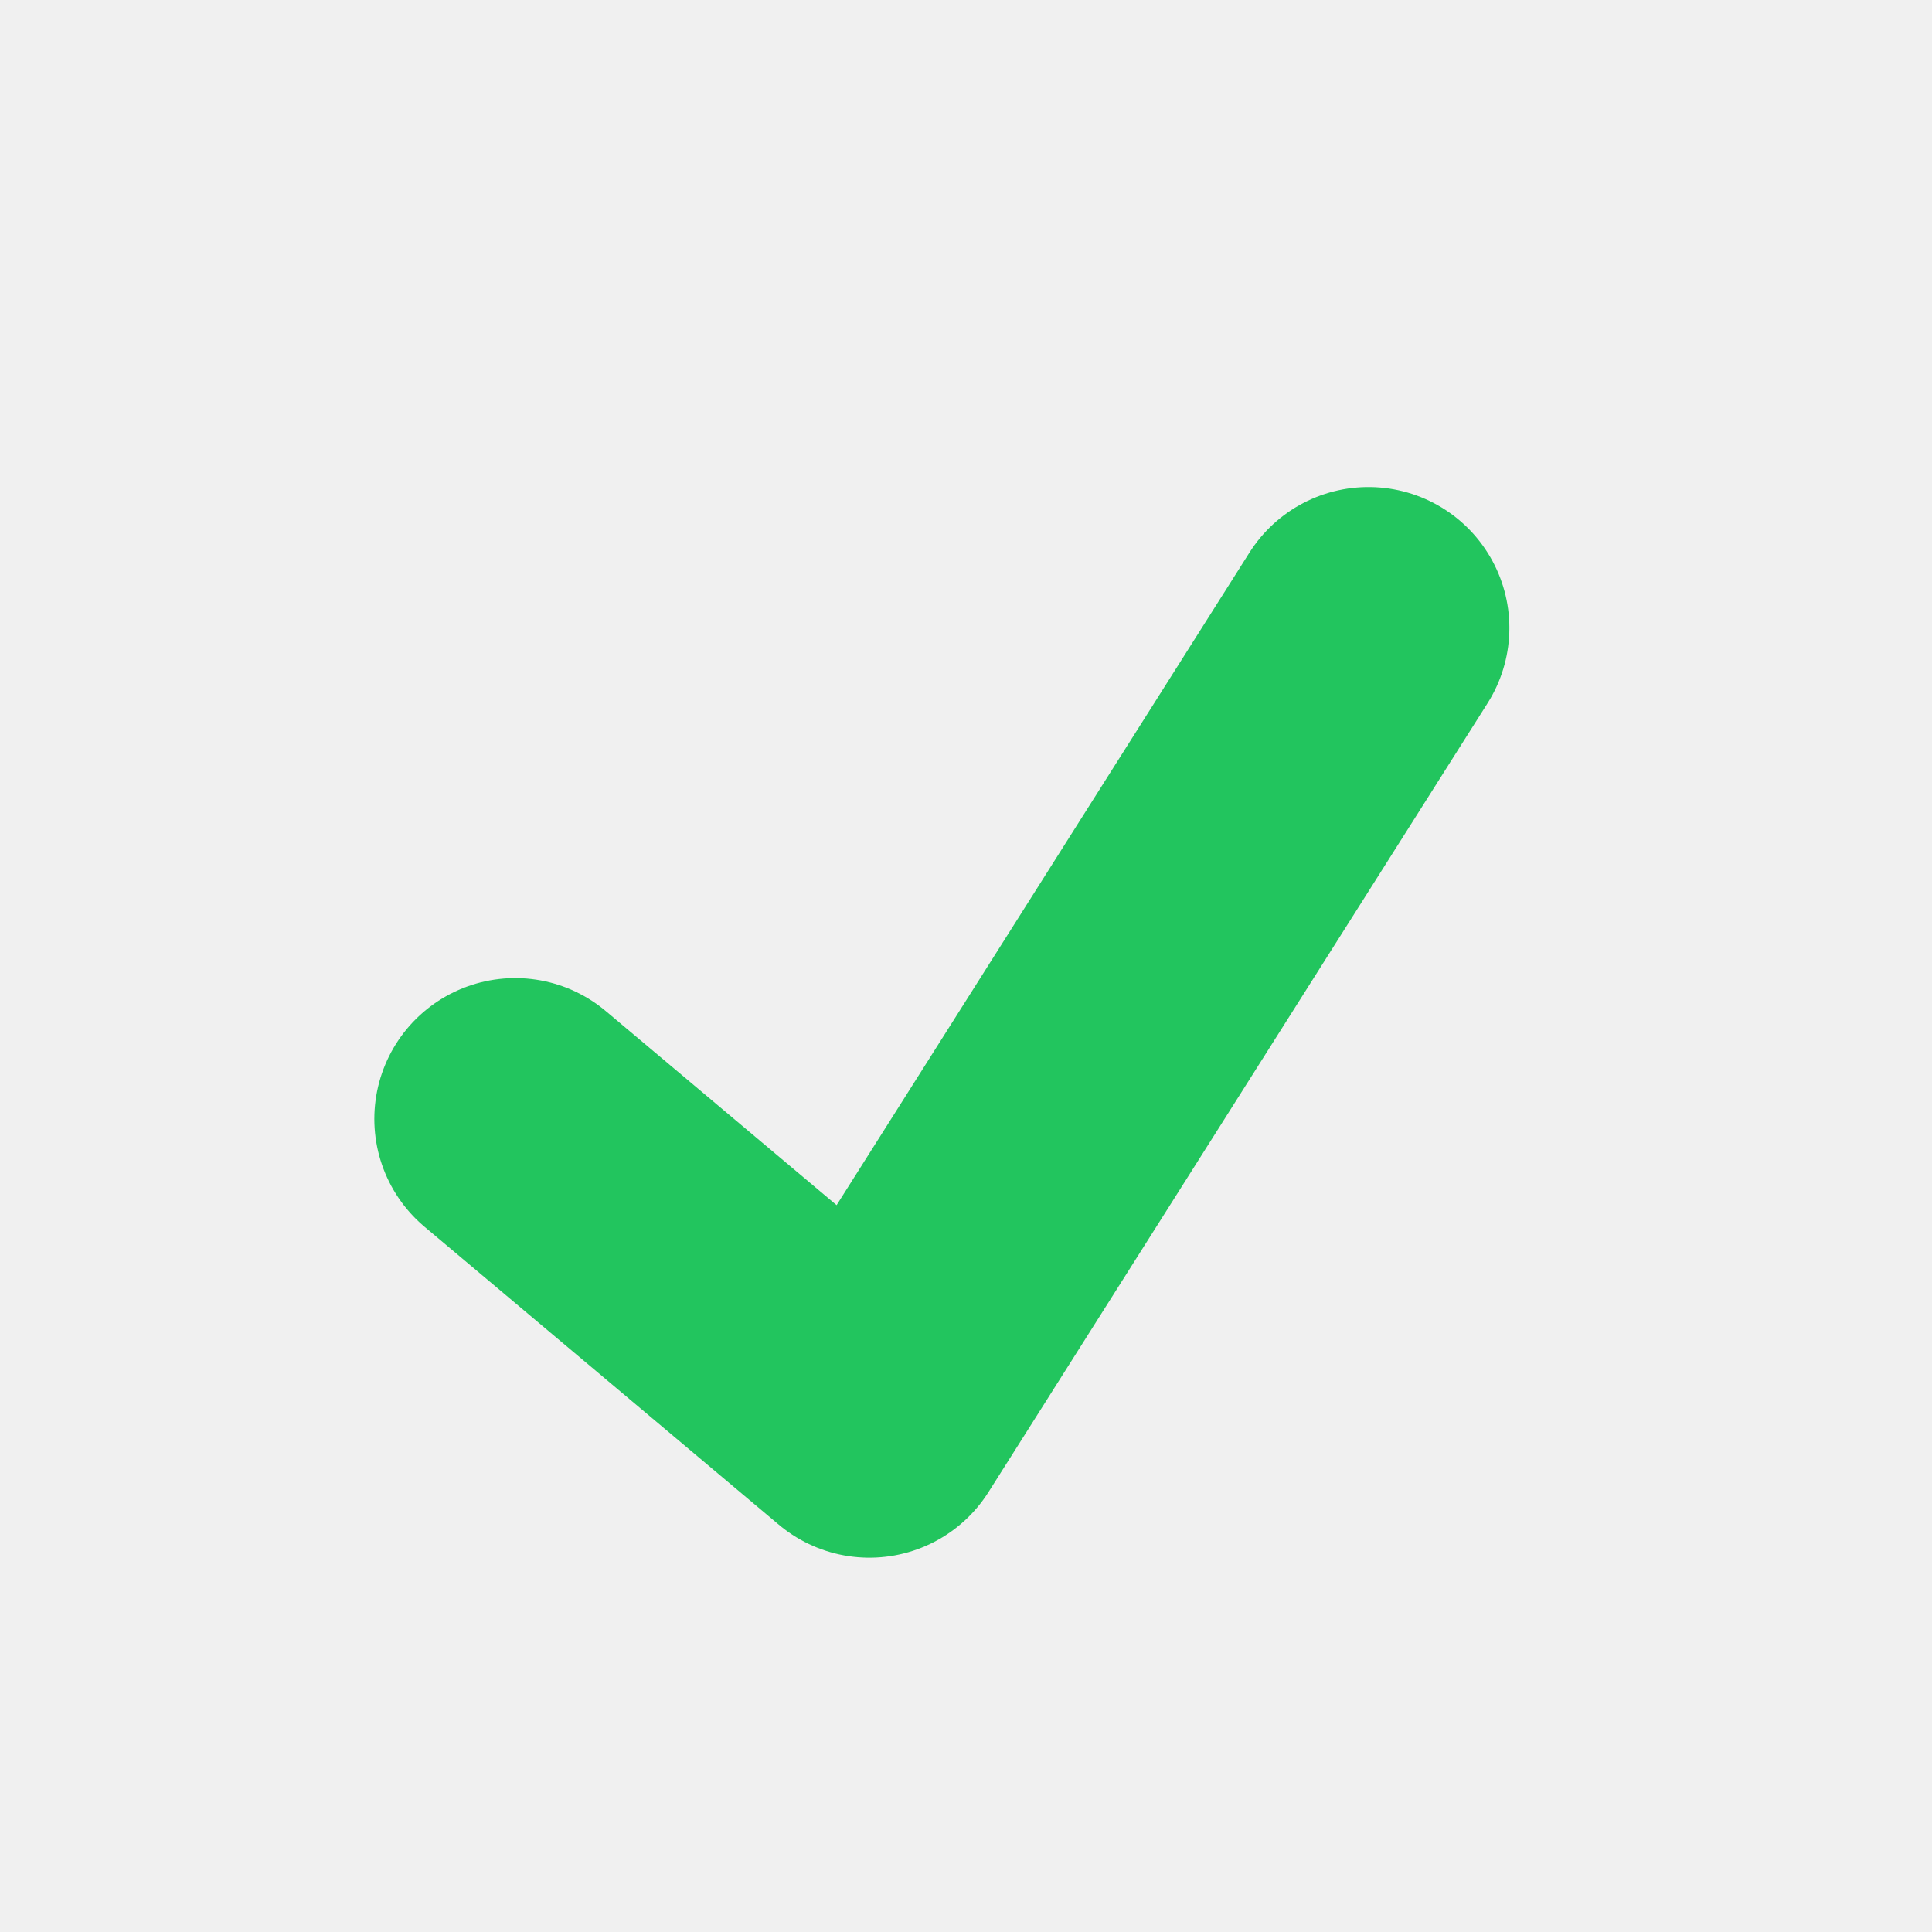
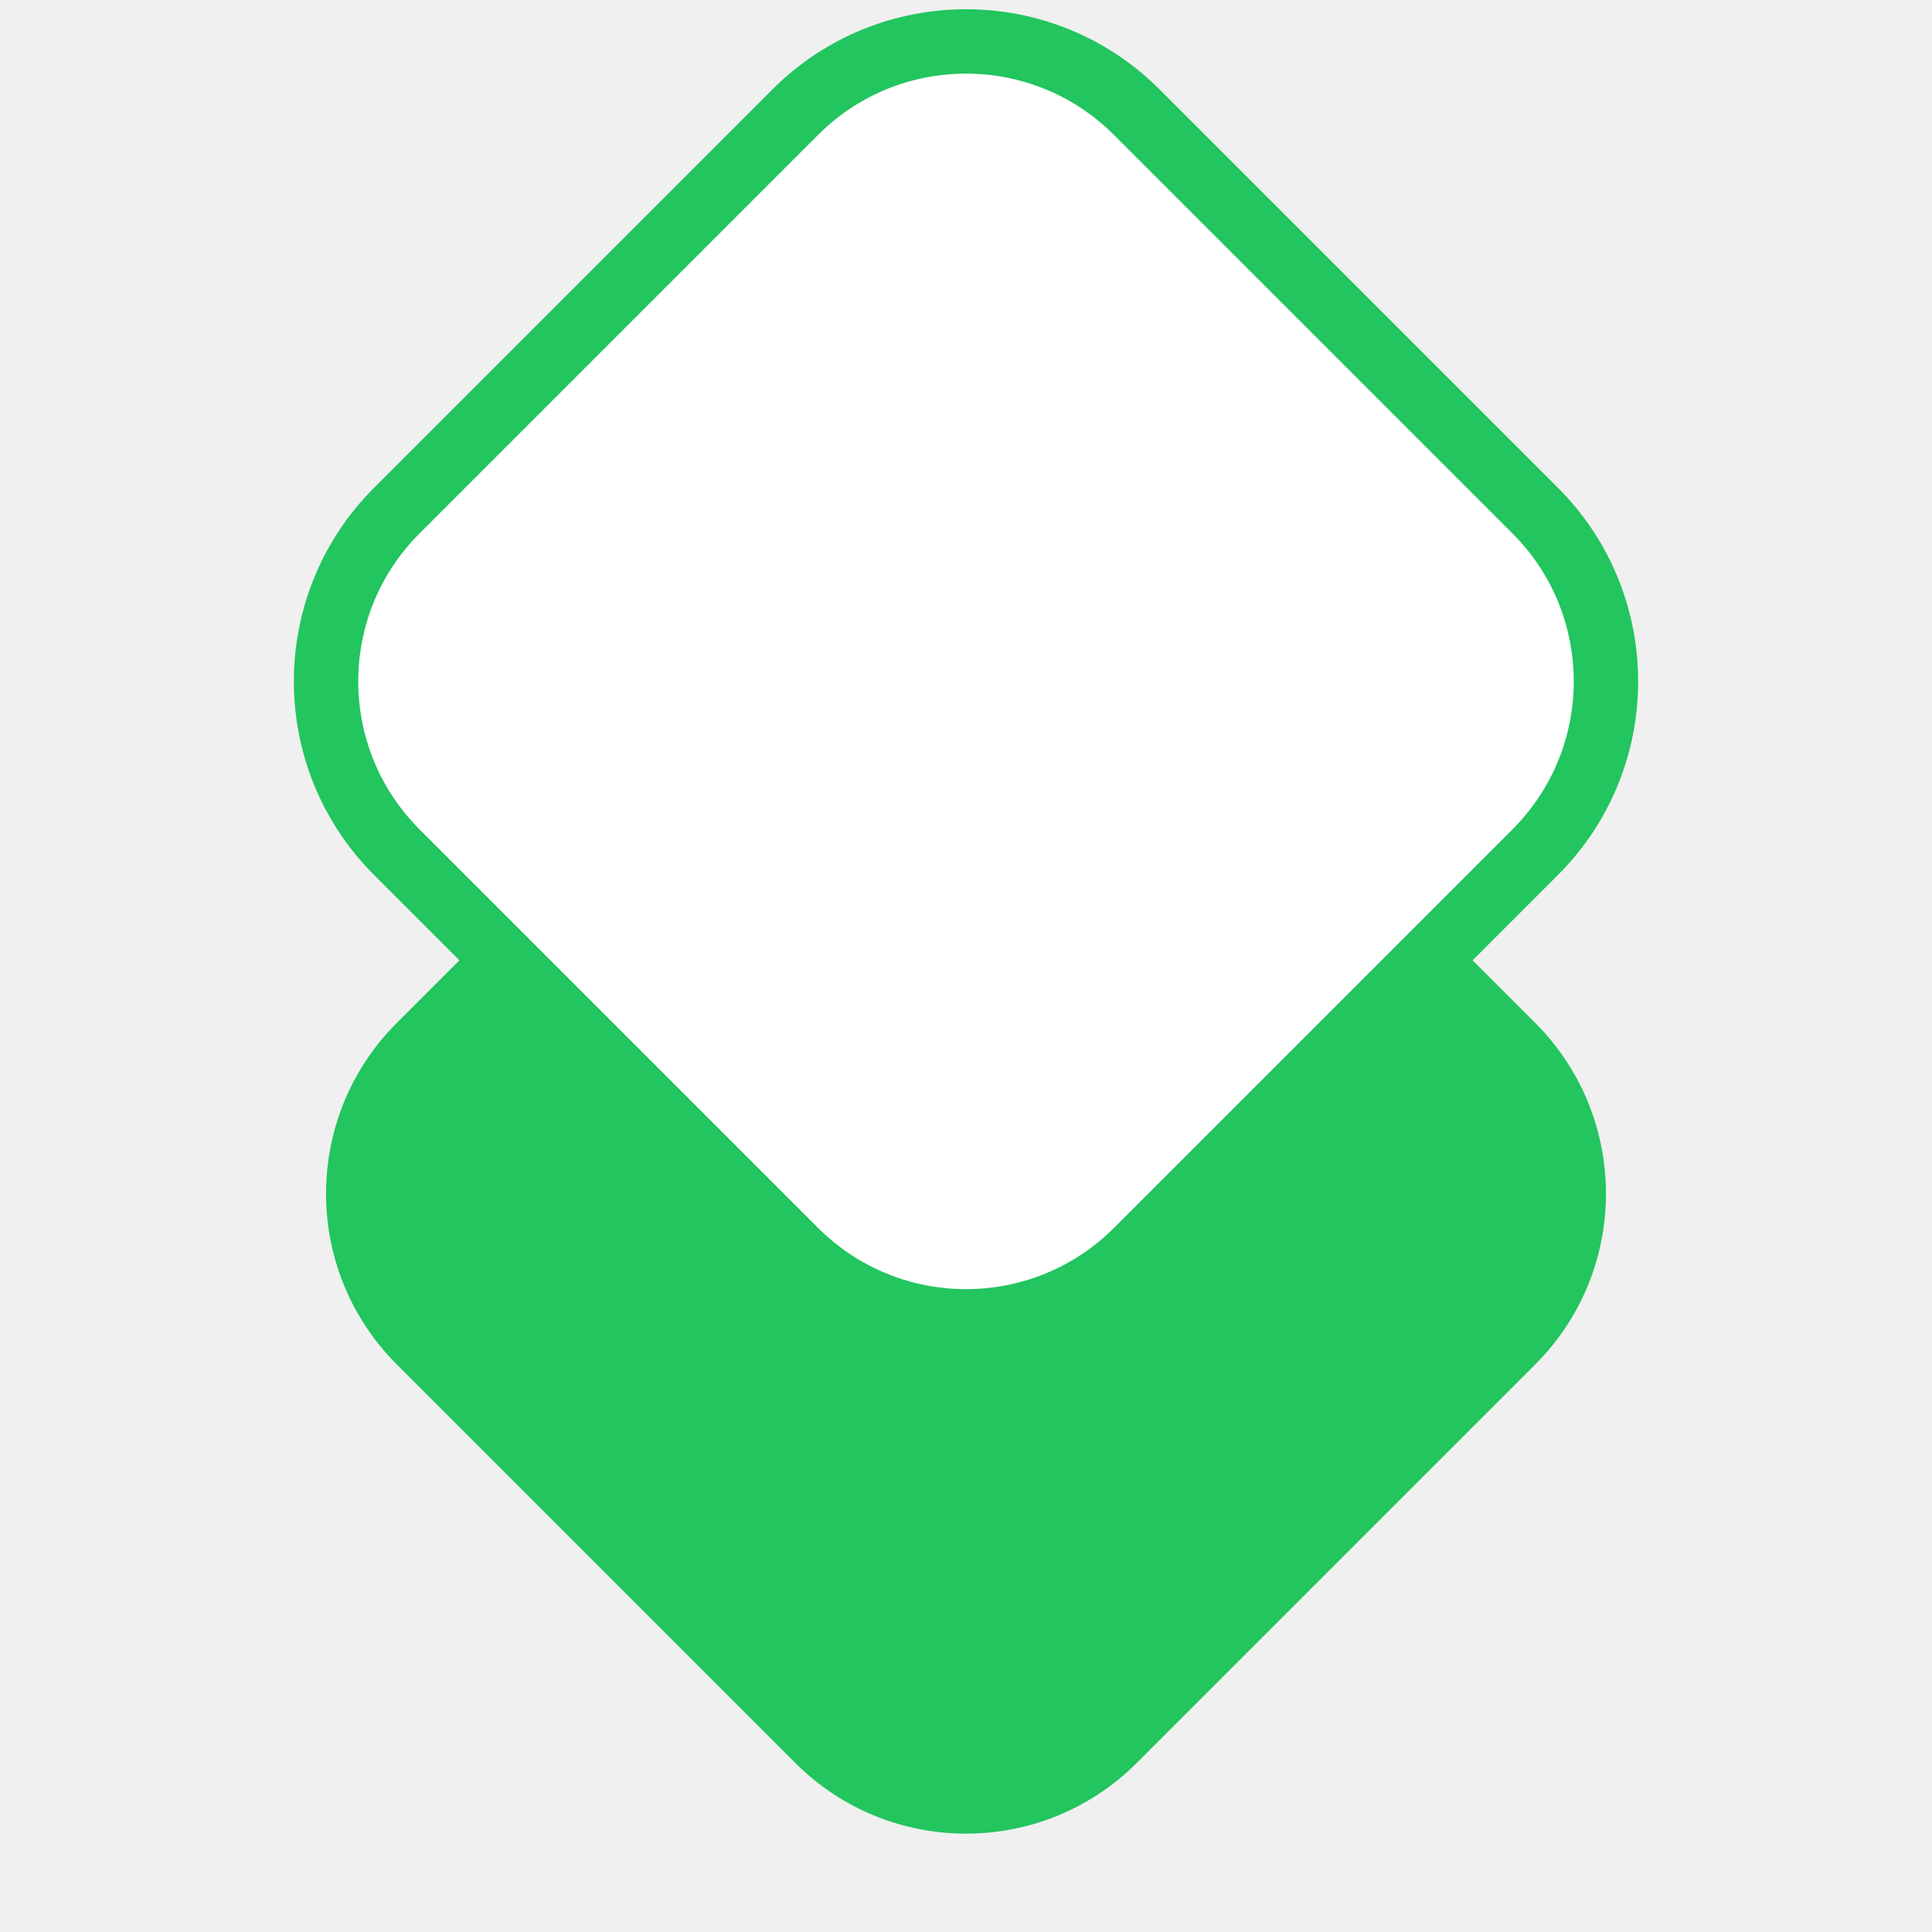
- <svg xmlns="http://www.w3.org/2000/svg" viewBox="0 0 24 24" width="24" height="24" fill="none" role="img" aria-label="Click2Approve">
-   <path d="M6.4 13.9L10.8 17.6L17.0 7.8" stroke="#22C55E" stroke-width="3.5" stroke-linecap="round" stroke-linejoin="round" />
+ <svg xmlns="http://www.w3.org/2000/svg" viewBox="0 0 24 24" width="24" height="24" fill="none" role="img" aria-label="click2approve">
+   <g transform="rotate(45 12 12)">
+     <rect x="7.5" y="7.5" width="13" height="13" rx="3" fill="#22C55E" />
+   </g>
+   <g transform="rotate(45 12 12)">
+     <rect x="3" y="3" width="13" height="13" rx="3" fill="#FFFFFF" stroke="#22C55E" stroke-width="0.8" />
+   </g>
</svg>
